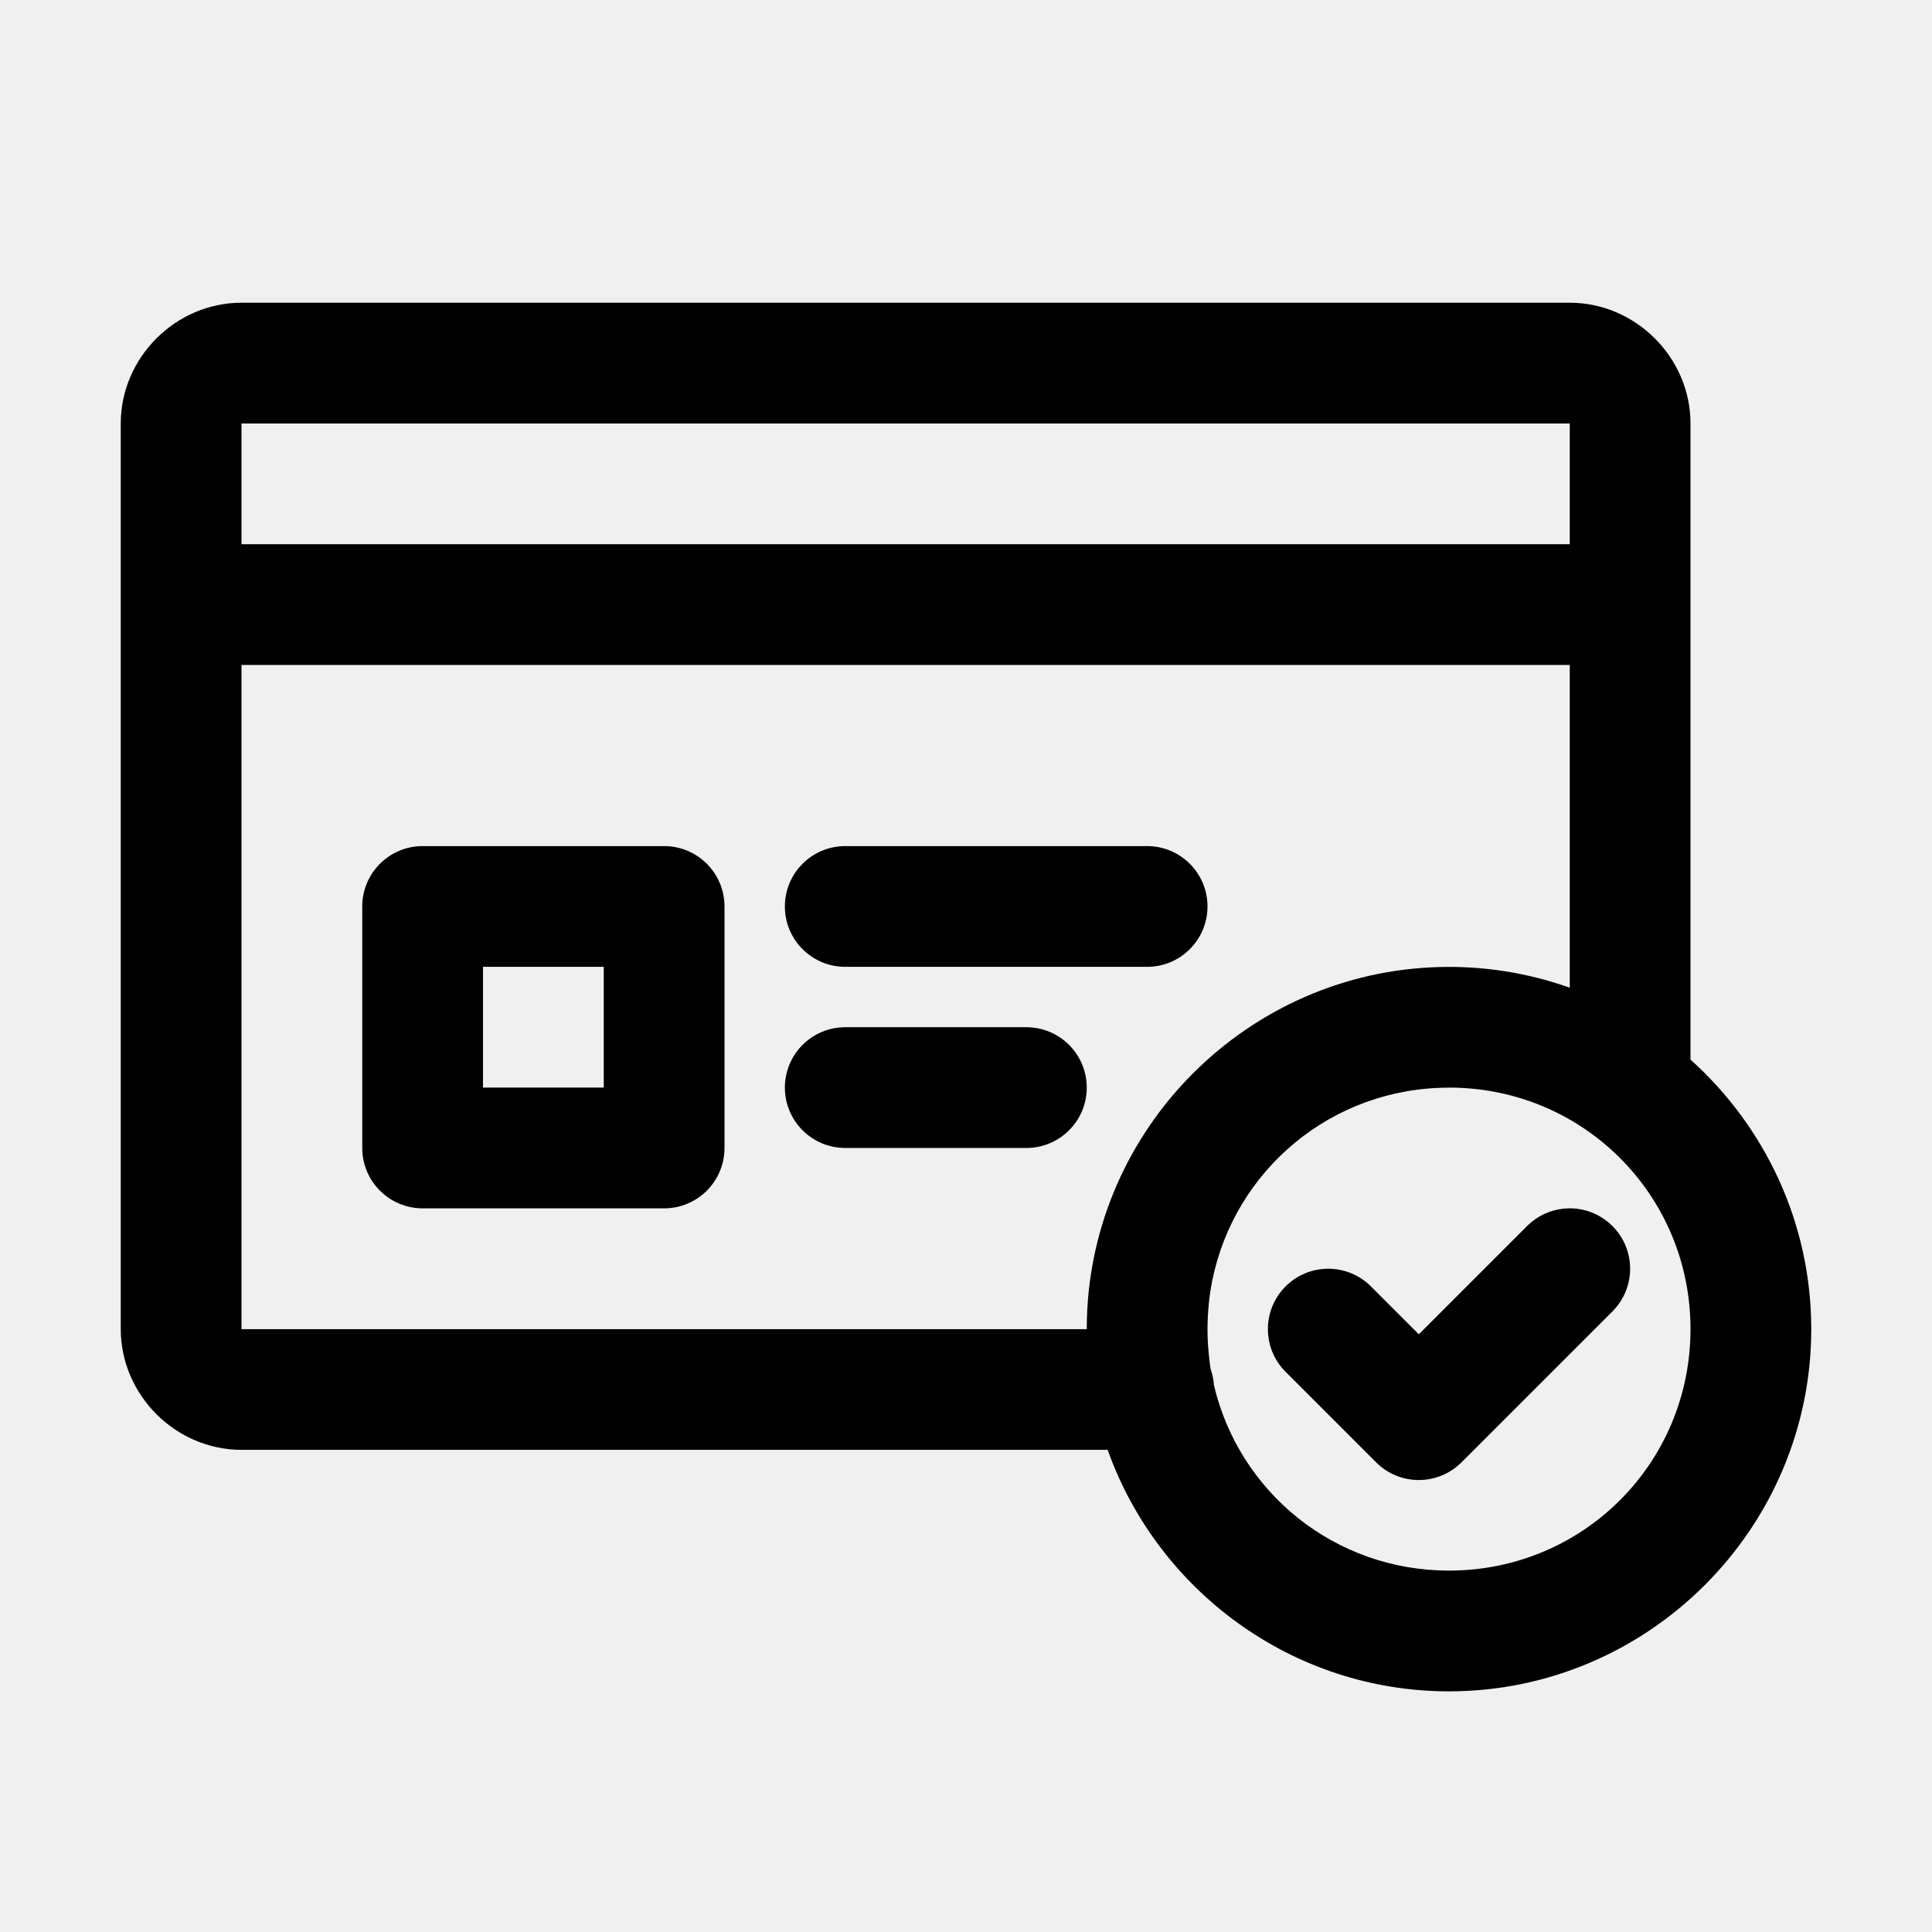
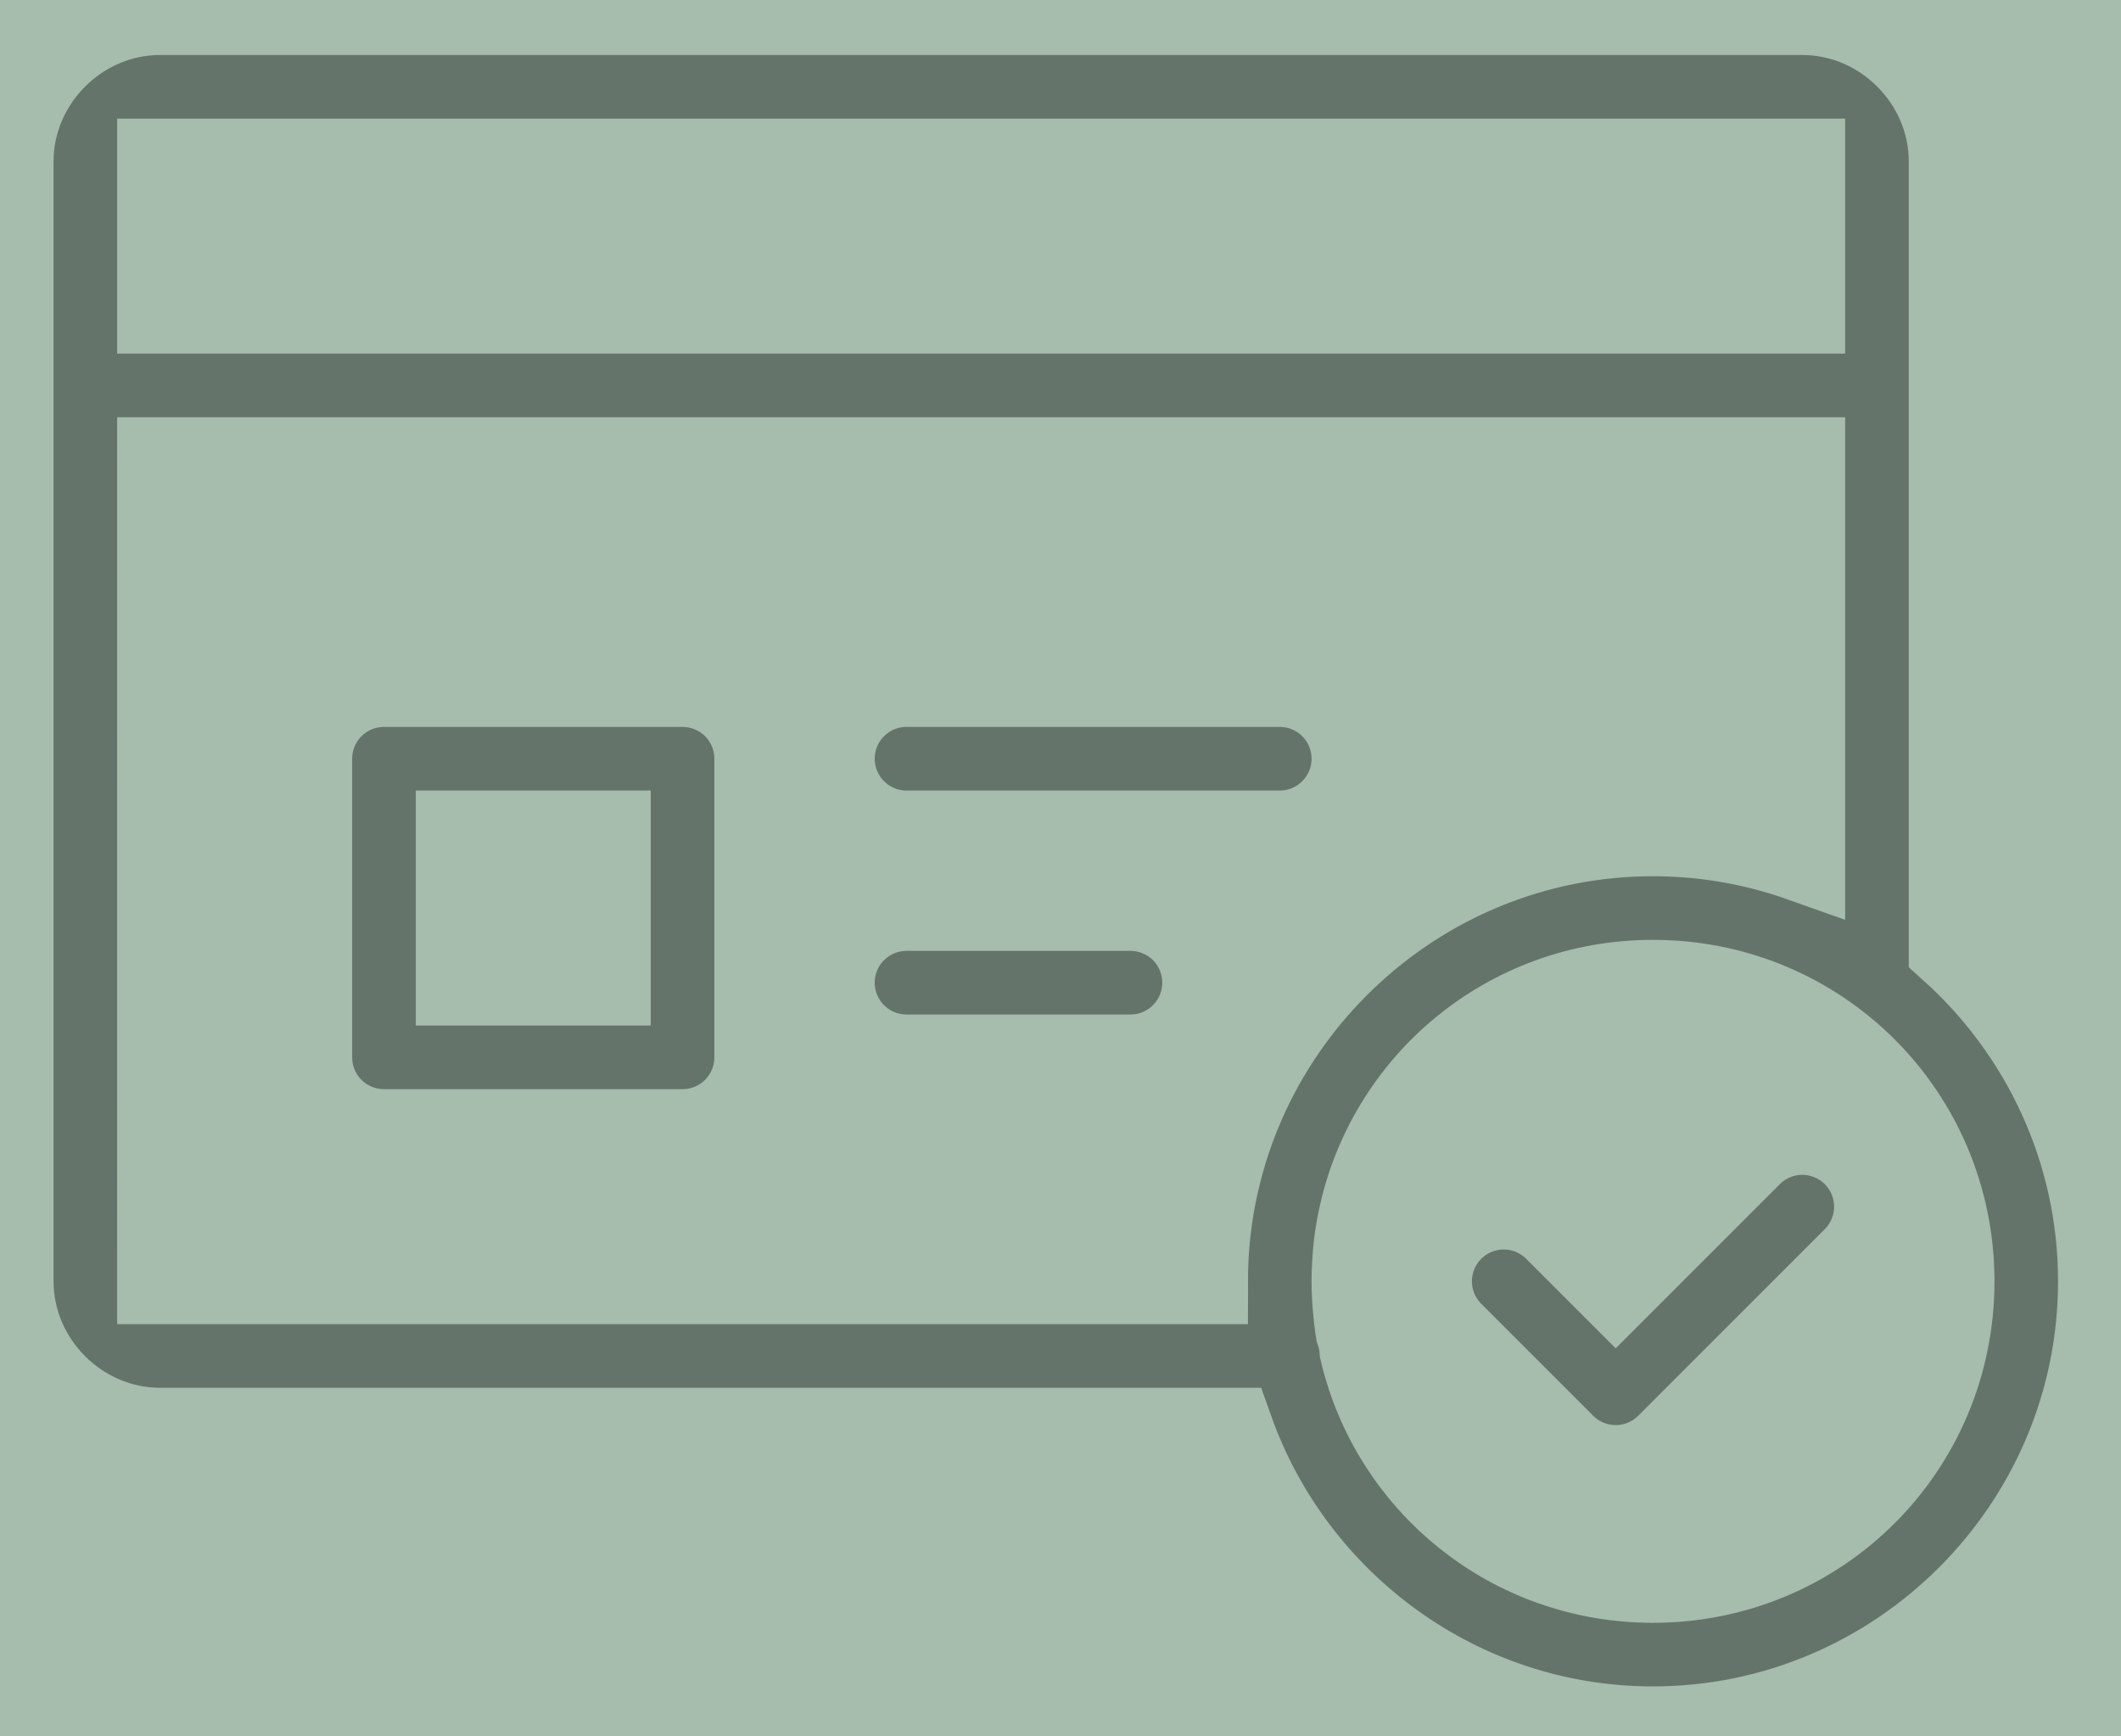
- <svg xmlns="http://www.w3.org/2000/svg" width="800px" height="800px" viewBox="0 0 32 32" id="svg5" version="1.1">
-   <defs id="defs2" />
-   <g id="layer1" transform="translate(-108,-436)">
-     <path d="m 133.889,456.02 a 1,1 0 0 0 -0.596,0.287 l -1.793,1.793 -0.793,-0.793 a 1,1 0 0 0 -1.414,0 1,1 0 0 0 0,1.414 l 1.5,1.5 a 1,1 0 0 0 1.414,0 l 2.5,-2.5 a 1,1 0 0 0 0,-1.414 1,1 0 0 0 -0.818,-0.287 z" id="path453681" style="color:#000000;fill:#000000;fill-rule:evenodd;stroke-linecap:round;stroke-linejoin:round;stroke-miterlimit:4.1;-inkscape-stroke:none" />
-     <path d="m 122,453.014 a 1,1 0 0 0 -1,1 1,1 0 0 0 1,1 h 3 a 1,1 0 0 0 1,-1 1,1 0 0 0 -1,-1 z" id="path453659" style="color:#000000;fill:#000000;fill-rule:evenodd;stroke-linecap:round;stroke-linejoin:round;stroke-miterlimit:4.1;-inkscape-stroke:none" />
-     <path d="m 115,450.014 a 1,1 0 0 0 -1,1 v 4 a 1,1 0 0 0 1,1 h 4 a 1,1 0 0 0 1,-1 v -4 a 1,1 0 0 0 -1,-1 z m 1,2 h 2 v 2 h -2 z" id="path453641" style="color:#000000;fill:#000000;fill-rule:evenodd;stroke-linecap:round;stroke-linejoin:round;stroke-miterlimit:4.1;-inkscape-stroke:none" />
-     <path d="m 112,441.014 c -1.091,0 -2,0.909 -2,2 v 15 c 0,1.091 0.909,2 2,2 h 14.346 c 0.828,2.325 3.053,4 5.654,4 3.302,0 6,-2.698 6,-6 0,-1.768 -0.774,-3.363 -2,-4.463 v -10.537 c 0,-1.091 -0.909,-2 -2,-2 z m 0,2 h 22 v 2 h -22 z m 0,4 h 22 v 5.346 c -0.073,-0.026 -0.147,-0.051 -0.221,-0.074 -0.563,-0.176 -1.16,-0.271 -1.779,-0.271 -3.199,0 -5.831,2.531 -5.992,5.691 -0.005,0.102 -0.008,0.205 -0.008,0.309 h -14 z m 10,3 a 1,1 0 0 0 -1,1 1,1 0 0 0 1,1 h 5 a 1,1 0 0 0 1,-1 1,1 0 0 0 -1,-1 z m 10,4 c 2.221,0 4,1.779 4,4 0,2.221 -1.779,4 -4,4 -1.9,0 -3.477,-1.303 -3.893,-3.07 a 1,1 0 0 0 -0.053,-0.26 c -0.003,-0.02 -0.007,-0.039 -0.01,-0.059 -0.01,-0.066 -0.017,-0.134 -0.023,-0.201 -0.014,-0.135 -0.021,-0.271 -0.021,-0.41 0,-0.069 0.002,-0.139 0.006,-0.207 0.007,-0.137 0.019,-0.271 0.039,-0.404 0.01,-0.066 0.022,-0.132 0.035,-0.197 0.371,-1.828 1.977,-3.191 3.92,-3.191 z" id="path453617" style="color:#000000;fill:#000000;fill-rule:evenodd;stroke-linecap:round;stroke-linejoin:round;stroke-miterlimit:4.1;-inkscape-stroke:none" />
+ <svg xmlns="http://www.w3.org/2000/svg" width="99" height="81" viewBox="0 0 99 81" fill="none">
+   <rect width="99" height="81" fill="none" />
+   <g clip-path="url(#clip0_0_1)">
+     <rect width="2042" height="5565" transform="translate(-1399 -1048)" fill="white" />
+     <rect x="-1398" y="-69" width="2042" height="224" fill="#A6BCAD" />
+     <mask id="path-2-inside-1_0_1" fill="white">
+       <path fill-rule="evenodd" clip-rule="evenodd" d="M83.737 52.853C82.952 52.941 82.22 53.294 81.661 53.853L75.414 60.1L72.651 57.337C71.998 56.684 71.111 56.317 70.188 56.317C69.263 56.317 68.377 56.684 67.724 57.337C67.071 57.991 66.704 58.877 66.704 59.801C66.704 60.725 67.071 61.611 67.724 62.264L72.951 67.491C73.604 68.144 74.49 68.511 75.414 68.511C76.338 68.511 77.224 68.144 77.878 67.491L86.588 58.78C87.242 58.127 87.609 57.241 87.609 56.317C87.609 55.393 87.242 54.507 86.588 53.853C86.219 53.483 85.77 53.201 85.277 53.028C84.783 52.855 84.257 52.795 83.737 52.853Z" />
+     </mask>
+     <path fill-rule="evenodd" clip-rule="evenodd" d="M83.737 52.853C82.952 52.941 82.22 53.294 81.661 53.853L75.414 60.1L72.651 57.337C71.998 56.684 71.111 56.317 70.188 56.317C69.263 56.317 68.377 56.684 67.724 57.337C67.071 57.991 66.704 58.877 66.704 59.801C66.704 60.725 67.071 61.611 67.724 62.264L72.951 67.491C73.604 68.144 74.49 68.511 75.414 68.511C76.338 68.511 77.224 68.144 77.878 67.491L86.588 58.78C87.242 58.127 87.609 57.241 87.609 56.317C87.609 55.393 87.242 54.507 86.588 53.853C86.219 53.483 85.77 53.201 85.277 53.028C84.783 52.855 84.257 52.795 83.737 52.853Z" fill="#65746A" stroke="#A6BCAD" stroke-width="4" mask="url(#path-2-inside-1_0_1)" />
+     <mask id="path-3-inside-2_0_1" fill="white">
+       <path fill-rule="evenodd" clip-rule="evenodd" d="M42.312 42.379C41.388 42.379 40.502 42.746 39.849 43.4C39.195 44.053 38.828 44.939 38.828 45.864C38.828 46.788 39.195 47.674 39.849 48.327C40.502 48.981 41.388 49.348 42.312 49.348H52.766C53.69 49.348 54.576 48.981 55.23 48.327C55.883 47.674 56.25 46.788 56.25 45.864C56.25 44.939 55.883 44.053 55.23 43.4C54.576 42.746 53.69 42.379 52.766 42.379H42.312Z" />
+     </mask>
+     <path fill-rule="evenodd" clip-rule="evenodd" d="M42.312 42.379C41.388 42.379 40.502 42.746 39.849 43.4C39.195 44.053 38.828 44.939 38.828 45.864C38.828 46.788 39.195 47.674 39.849 48.327C40.502 48.981 41.388 49.348 42.312 49.348H52.766C53.69 49.348 54.576 48.981 55.23 48.327C55.883 47.674 56.25 46.788 56.25 45.864C56.25 44.939 55.883 44.053 55.23 43.4C54.576 42.746 53.69 42.379 52.766 42.379H42.312Z" fill="#65746A" stroke="#A6BCAD" stroke-width="4" mask="url(#path-3-inside-2_0_1)" />
+     <mask id="path-4-inside-3_0_1" fill="white">
+       <path fill-rule="evenodd" clip-rule="evenodd" d="M17.922 31.926C16.998 31.926 16.112 32.293 15.458 32.947C14.805 33.6 14.438 34.486 14.438 35.41V49.348C14.438 50.272 14.805 51.158 15.458 51.812C16.112 52.465 16.998 52.832 17.922 52.832H31.859C32.783 52.832 33.67 52.465 34.323 51.812C34.977 51.158 35.344 50.272 35.344 49.348V35.41C35.344 34.486 34.977 33.6 34.323 32.947C33.67 32.293 32.783 31.926 31.859 31.926H17.922ZM21.406 38.895H28.375V45.864H21.406V38.895Z" />
+     </mask>
+     <path fill-rule="evenodd" clip-rule="evenodd" d="M17.922 31.926C16.998 31.926 16.112 32.293 15.458 32.947C14.805 33.6 14.438 34.486 14.438 35.41V49.348C14.438 50.272 14.805 51.158 15.458 51.812C16.112 52.465 16.998 52.832 17.922 52.832H31.859C32.783 52.832 33.67 52.465 34.323 51.812C34.977 51.158 35.344 50.272 35.344 49.348V35.41C35.344 34.486 34.977 33.6 34.323 32.947C33.67 32.293 32.783 31.926 31.859 31.926H17.922ZM21.406 38.895H28.375V45.864H21.406V38.895Z" fill="#65746A" stroke="#A6BCAD" stroke-width="4" mask="url(#path-4-inside-3_0_1)" />
+     <mask id="path-5-inside-4_0_1" fill="white">
+       <path fill-rule="evenodd" clip-rule="evenodd" d="M7.469 0.567C3.668 0.567 0.5 3.735 0.5 7.535V59.801C0.5 63.601 3.668 66.77 7.469 66.77H57.455C60.339 74.871 68.093 80.707 77.156 80.707C88.661 80.707 98.062 71.306 98.062 59.801C98.062 53.641 95.364 48.084 91.094 44.251V7.535C91.094 3.735 87.925 0.567 84.125 0.567H7.469ZM7.469 7.535H84.125V14.504H7.469V7.535ZM7.469 21.473H84.125V40.099C83.871 40.009 83.614 39.922 83.356 39.841C81.395 39.228 79.313 38.895 77.156 38.895C66.011 38.895 56.84 47.715 56.277 58.726C56.26 59.081 56.249 59.442 56.249 59.801H7.468L7.469 21.473ZM42.312 31.926C41.388 31.926 40.502 32.293 39.849 32.947C39.195 33.6 38.828 34.486 38.828 35.41C38.828 36.334 39.195 37.221 39.849 37.874C40.502 38.528 41.388 38.895 42.312 38.895H59.734C60.658 38.895 61.545 38.528 62.198 37.874C62.852 37.221 63.219 36.334 63.219 35.41C63.219 34.486 62.852 33.6 62.198 32.947C61.545 32.293 60.658 31.926 59.734 31.926H42.312ZM77.156 45.864C84.895 45.864 91.094 52.062 91.094 59.801C91.094 67.54 84.895 73.739 77.156 73.739C70.535 73.739 65.041 69.198 63.593 63.04C63.572 62.732 63.511 62.428 63.409 62.135C63.399 62.067 63.385 62 63.375 61.931C63.34 61.7 63.317 61.465 63.293 61.23C63.246 60.76 63.218 60.285 63.218 59.801C63.218 59.559 63.225 59.318 63.239 59.08C63.263 58.602 63.305 58.134 63.375 57.671C63.41 57.44 63.452 57.211 63.498 56.984C64.79 50.613 70.385 45.864 77.156 45.864Z" />
+     </mask>
+     <path fill-rule="evenodd" clip-rule="evenodd" d="M7.469 0.567C3.668 0.567 0.5 3.735 0.5 7.535V59.801C0.5 63.601 3.668 66.77 7.469 66.77H57.455C60.339 74.871 68.093 80.707 77.156 80.707C88.661 80.707 98.062 71.306 98.062 59.801C98.062 53.641 95.364 48.084 91.094 44.251V7.535C91.094 3.735 87.925 0.567 84.125 0.567H7.469ZM7.469 7.535H84.125V14.504H7.469V7.535ZM7.469 21.473H84.125V40.099C83.871 40.009 83.614 39.922 83.356 39.841C81.395 39.228 79.313 38.895 77.156 38.895C66.011 38.895 56.84 47.715 56.277 58.726C56.26 59.081 56.249 59.442 56.249 59.801H7.468L7.469 21.473ZM42.312 31.926C41.388 31.926 40.502 32.293 39.849 32.947C39.195 33.6 38.828 34.486 38.828 35.41C38.828 36.334 39.195 37.221 39.849 37.874C40.502 38.528 41.388 38.895 42.312 38.895H59.734C60.658 38.895 61.545 38.528 62.198 37.874C62.852 37.221 63.219 36.334 63.219 35.41C63.219 34.486 62.852 33.6 62.198 32.947C61.545 32.293 60.658 31.926 59.734 31.926H42.312ZM77.156 45.864C84.895 45.864 91.094 52.062 91.094 59.801C91.094 67.54 84.895 73.739 77.156 73.739C70.535 73.739 65.041 69.198 63.593 63.04C63.572 62.732 63.511 62.428 63.409 62.135C63.399 62.067 63.385 62 63.375 61.931C63.34 61.7 63.317 61.465 63.293 61.23C63.246 60.76 63.218 60.285 63.218 59.801C63.218 59.559 63.225 59.318 63.239 59.08C63.263 58.602 63.305 58.134 63.375 57.671C63.41 57.44 63.452 57.211 63.498 56.984C64.79 50.613 70.385 45.864 77.156 45.864Z" fill="#65746A" stroke="#A6BCAD" stroke-width="4" mask="url(#path-5-inside-4_0_1)" />
  </g>
+   <defs>
+     <clipPath id="clip0_0_1">
+       <rect width="2042" height="5565" fill="white" transform="translate(-1399 -1048)" />
+     </clipPath>
+   </defs>
</svg>
